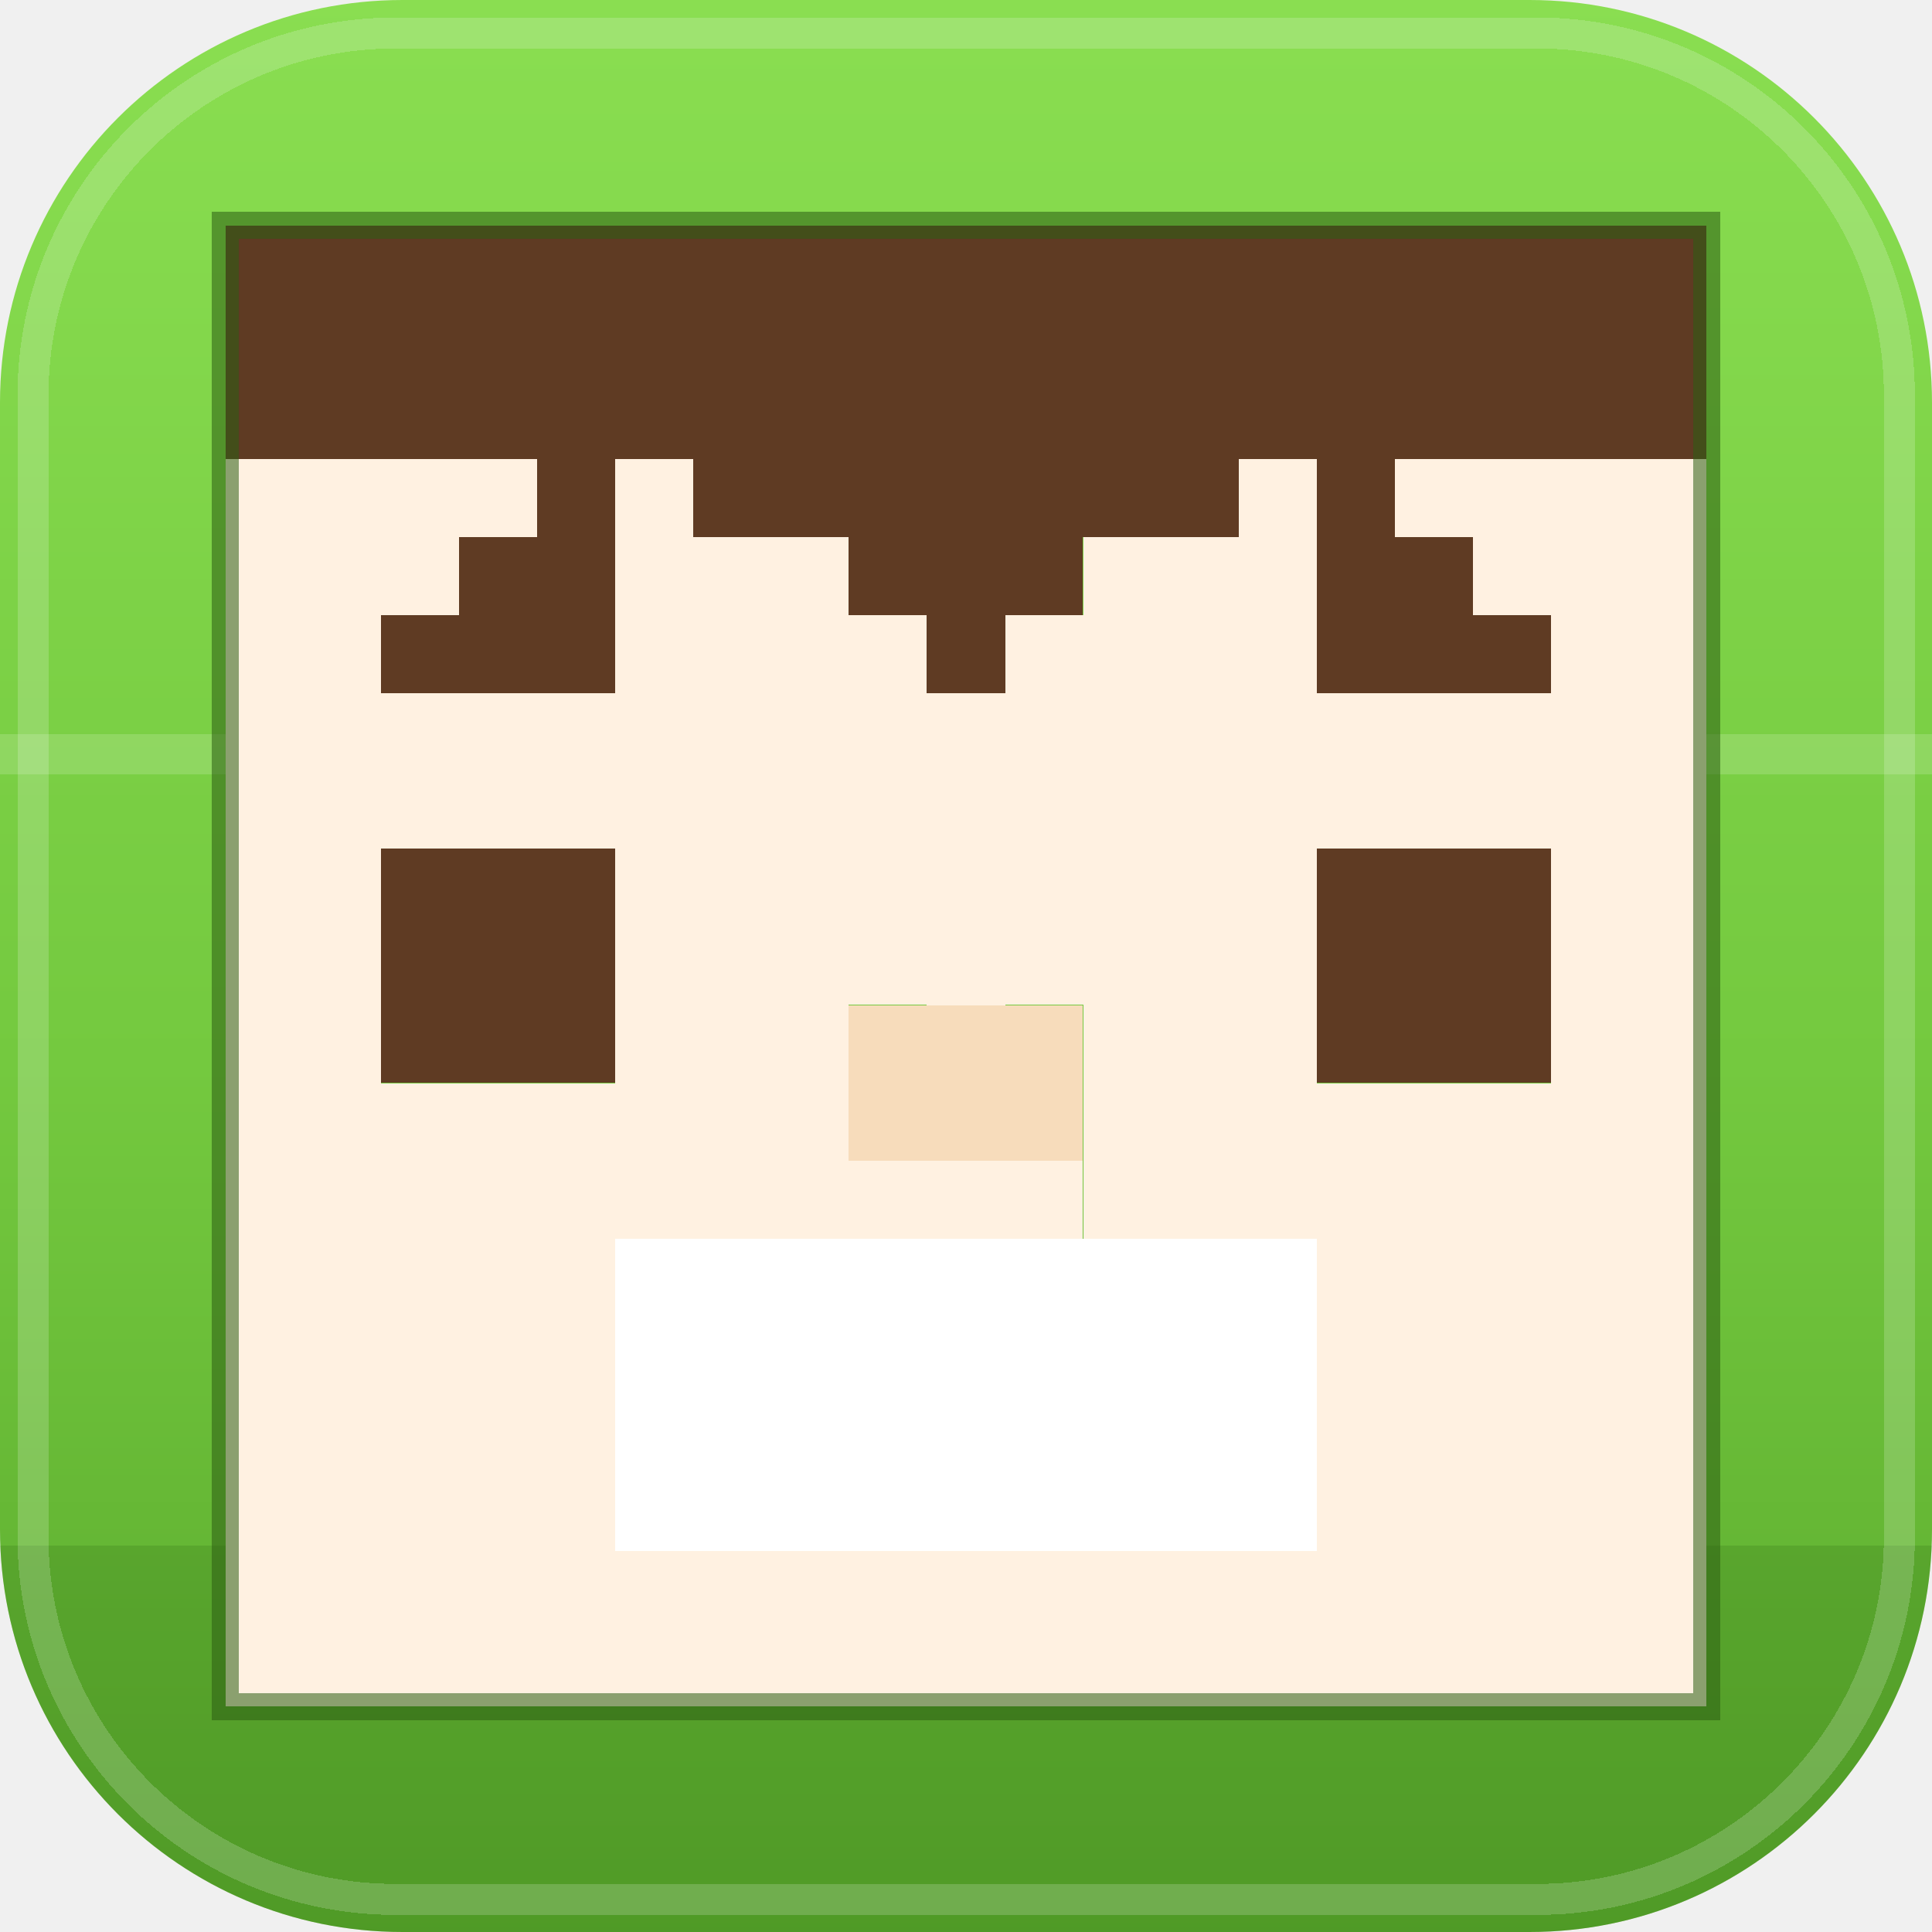
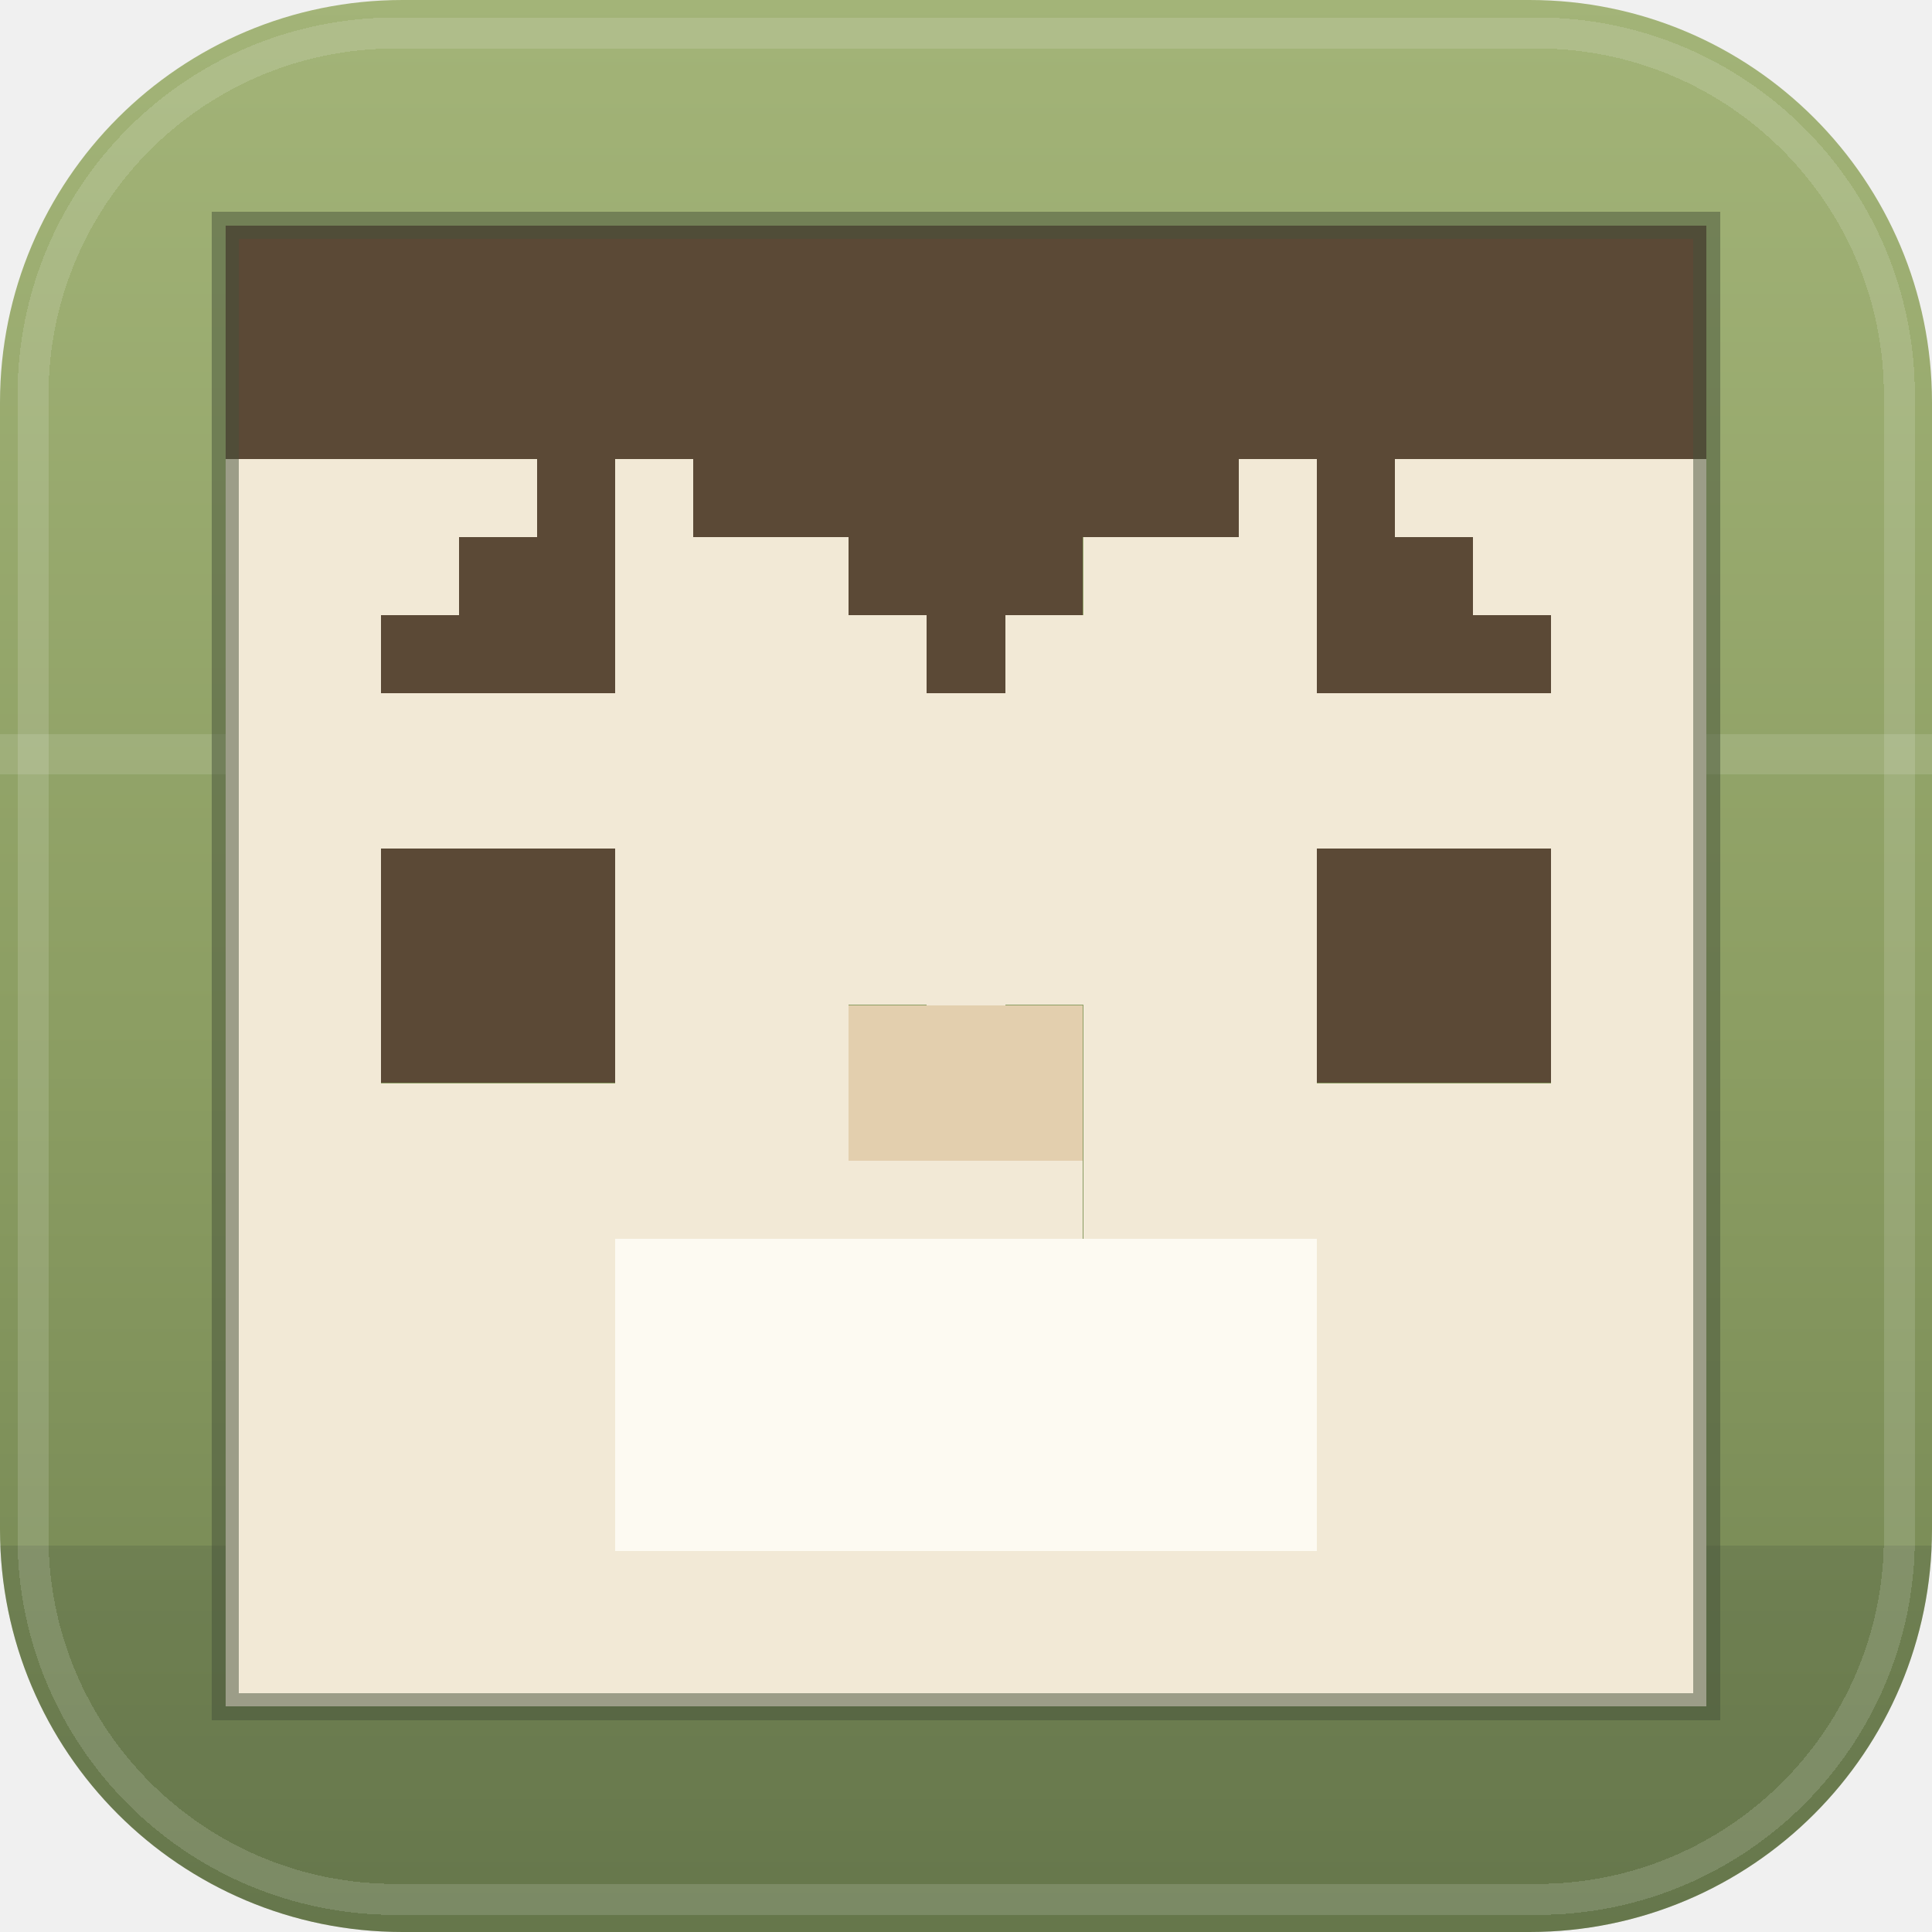
<svg xmlns="http://www.w3.org/2000/svg" viewBox="0 0 48 48" shape-rendering="crispEdges" role="img" aria-label="Bloxd">
  <defs>
    <linearGradient id="tilec48" x1="0" y1="0" x2="0" y2="1">
-       <stop offset="0" stop-color="#8ade51" />
-       <stop offset=".55" stop-color="#74c93f" />
-       <stop offset="1" stop-color="#59a82c" />
+       <stop offset="0" stop-color="#a3b478" />
+       <stop offset=".55" stop-color="#8b9d62" />
+       <stop offset="1" stop-color="#6f8150" />
    </linearGradient>
    <clipPath id="clipc48">
      <rect width="48" height="48" rx="10" />
    </clipPath>
  </defs>
  <g clip-path="url(#clipc48)">
    <rect width="48" height="48" fill="url(#tilec48)" />
-     <rect y="18.24" width="48" height="1" fill="#ffffff" opacity=".16" />
-     <rect y="38.40" width="48" height="9.60" fill="#2f6a12" opacity=".22" />
+     <rect y="18.24" width="48" height="1" fill="#ffffff" opacity=".12" />
+     <rect y="38.40" width="48" height="9.60" fill="#46523a" opacity=".22" />
    <g>
-       <rect x="5.60" y="5.60" width="36.80" height="5.81" fill="#5f3b23" />
-       <rect x="5.60" y="11.41" width="7.75" height="1.94" fill="#fff1e1" />
-       <rect x="13.35" y="11.41" width="1.94" height="5.81" fill="#5f3b23" />
-       <rect x="15.28" y="11.41" width="1.94" height="19.37" fill="#fff1e1" />
-       <rect x="17.22" y="11.41" width="13.56" height="1.94" fill="#5f3b23" />
-       <rect x="30.78" y="11.41" width="1.94" height="19.37" fill="#fff1e1" />
-       <rect x="32.72" y="11.41" width="1.94" height="5.81" fill="#5f3b23" />
-       <rect x="34.65" y="11.41" width="7.75" height="1.94" fill="#fff1e1" />
-       <rect x="5.60" y="13.35" width="5.81" height="1.94" fill="#fff1e1" />
-       <rect x="11.41" y="13.35" width="1.94" height="3.87" fill="#5f3b23" />
-       <rect x="17.22" y="13.35" width="3.87" height="17.43" fill="#fff1e1" />
-       <rect x="21.09" y="13.35" width="5.81" height="1.94" fill="#5f3b23" />
-       <rect x="26.91" y="13.35" width="3.87" height="17.43" fill="#fff1e1" />
-       <rect x="34.65" y="13.35" width="1.94" height="3.87" fill="#5f3b23" />
-       <rect x="36.59" y="13.35" width="5.81" height="1.94" fill="#fff1e1" />
-       <rect x="5.60" y="15.28" width="3.87" height="27.12" fill="#fff1e1" />
-       <rect x="9.47" y="15.28" width="1.94" height="1.94" fill="#5f3b23" />
-       <rect x="21.09" y="15.28" width="1.94" height="9.68" fill="#fff1e1" />
-       <rect x="23.03" y="15.28" width="1.94" height="1.94" fill="#5f3b23" />
-       <rect x="24.97" y="15.28" width="1.94" height="9.68" fill="#fff1e1" />
-       <rect x="36.59" y="15.28" width="1.94" height="1.94" fill="#5f3b23" />
-       <rect x="38.53" y="15.28" width="3.87" height="27.12" fill="#fff1e1" />
-       <rect x="9.47" y="17.22" width="5.81" height="3.87" fill="#fff1e1" />
-       <rect x="23.03" y="17.22" width="1.94" height="7.75" fill="#fff1e1" />
-       <rect x="32.72" y="17.22" width="5.81" height="3.87" fill="#fff1e1" />
-       <rect x="9.47" y="21.09" width="5.81" height="5.81" fill="#5f3b23" />
-       <rect x="32.72" y="21.09" width="5.81" height="5.81" fill="#5f3b23" />
-       <rect x="21.09" y="24.97" width="5.81" height="3.87" fill="#f7dcbb" />
-       <rect x="9.47" y="26.91" width="5.81" height="15.49" fill="#fff1e1" />
-       <rect x="32.72" y="26.91" width="5.81" height="15.49" fill="#fff1e1" />
-       <rect x="21.09" y="28.84" width="5.81" height="1.94" fill="#fff1e1" />
-       <rect x="15.28" y="30.78" width="17.43" height="7.75" fill="#ffffff" />
-       <rect x="15.28" y="38.53" width="17.43" height="3.87" fill="#fff1e1" />
+       <rect x="5.60" y="5.60" width="36.80" height="5.81" fill="#5b4936" />
+       <rect x="5.60" y="11.41" width="7.75" height="1.94" fill="#f2e9d6" />
+       <rect x="13.35" y="11.41" width="1.94" height="5.81" fill="#5b4936" />
+       <rect x="15.28" y="11.41" width="1.94" height="19.37" fill="#f2e9d6" />
+       <rect x="17.22" y="11.41" width="13.56" height="1.94" fill="#5b4936" />
+       <rect x="30.78" y="11.41" width="1.94" height="19.37" fill="#f2e9d6" />
+       <rect x="32.72" y="11.41" width="1.94" height="5.81" fill="#5b4936" />
+       <rect x="34.65" y="11.41" width="7.75" height="1.94" fill="#f2e9d6" />
+       <rect x="5.60" y="13.35" width="5.81" height="1.94" fill="#f2e9d6" />
+       <rect x="11.41" y="13.35" width="1.94" height="3.87" fill="#5b4936" />
+       <rect x="17.22" y="13.35" width="3.87" height="17.43" fill="#f2e9d6" />
+       <rect x="21.09" y="13.35" width="5.81" height="1.94" fill="#5b4936" />
+       <rect x="26.91" y="13.35" width="3.87" height="17.43" fill="#f2e9d6" />
+       <rect x="34.65" y="13.35" width="1.94" height="3.87" fill="#5b4936" />
+       <rect x="36.59" y="13.35" width="5.81" height="1.94" fill="#f2e9d6" />
+       <rect x="5.60" y="15.28" width="3.87" height="27.12" fill="#f2e9d6" />
+       <rect x="9.47" y="15.28" width="1.94" height="1.94" fill="#5b4936" />
+       <rect x="21.09" y="15.28" width="1.94" height="9.68" fill="#f2e9d6" />
+       <rect x="23.03" y="15.28" width="1.94" height="1.94" fill="#5b4936" />
+       <rect x="24.97" y="15.28" width="1.94" height="9.68" fill="#f2e9d6" />
+       <rect x="36.59" y="15.28" width="1.94" height="1.94" fill="#5b4936" />
+       <rect x="38.53" y="15.28" width="3.87" height="27.12" fill="#f2e9d6" />
+       <rect x="9.47" y="17.22" width="5.81" height="3.87" fill="#f2e9d6" />
+       <rect x="23.03" y="17.22" width="1.94" height="7.75" fill="#f2e9d6" />
+       <rect x="32.72" y="17.22" width="5.81" height="3.87" fill="#f2e9d6" />
+       <rect x="9.47" y="21.09" width="5.81" height="5.81" fill="#5b4936" />
+       <rect x="32.72" y="21.09" width="5.81" height="5.81" fill="#5b4936" />
+       <rect x="21.09" y="24.97" width="5.81" height="3.87" fill="#e3cfae" />
+       <rect x="9.47" y="26.91" width="5.81" height="15.49" fill="#f2e9d6" />
+       <rect x="32.72" y="26.91" width="5.81" height="15.49" fill="#f2e9d6" />
+       <rect x="21.09" y="28.84" width="5.81" height="1.94" fill="#f2e9d6" />
+       <rect x="15.28" y="30.78" width="17.43" height="7.75" fill="#fdfaf2" />
+       <rect x="15.28" y="38.53" width="17.43" height="3.87" fill="#f2e9d6" />
    </g>
-     <rect x="5.60" y="5.60" width="36.80" height="36.80" fill="none" stroke="#2b5c12" stroke-width="0.67" opacity=".55" />
+     <rect x="5.60" y="5.60" width="36.80" height="36.80" fill="none" stroke="#46523a" stroke-width="0.67" opacity=".5" />
  </g>
-   <rect x="0.82" y="0.82" width="46.37" height="46.37" rx="9.00" fill="none" stroke="#ffffff" stroke-width="0.77" opacity=".18" />
+   <rect x="0.82" y="0.82" width="46.37" height="46.37" rx="9.00" fill="none" stroke="#ffffff" stroke-width="0.77" opacity=".14" />
</svg>
